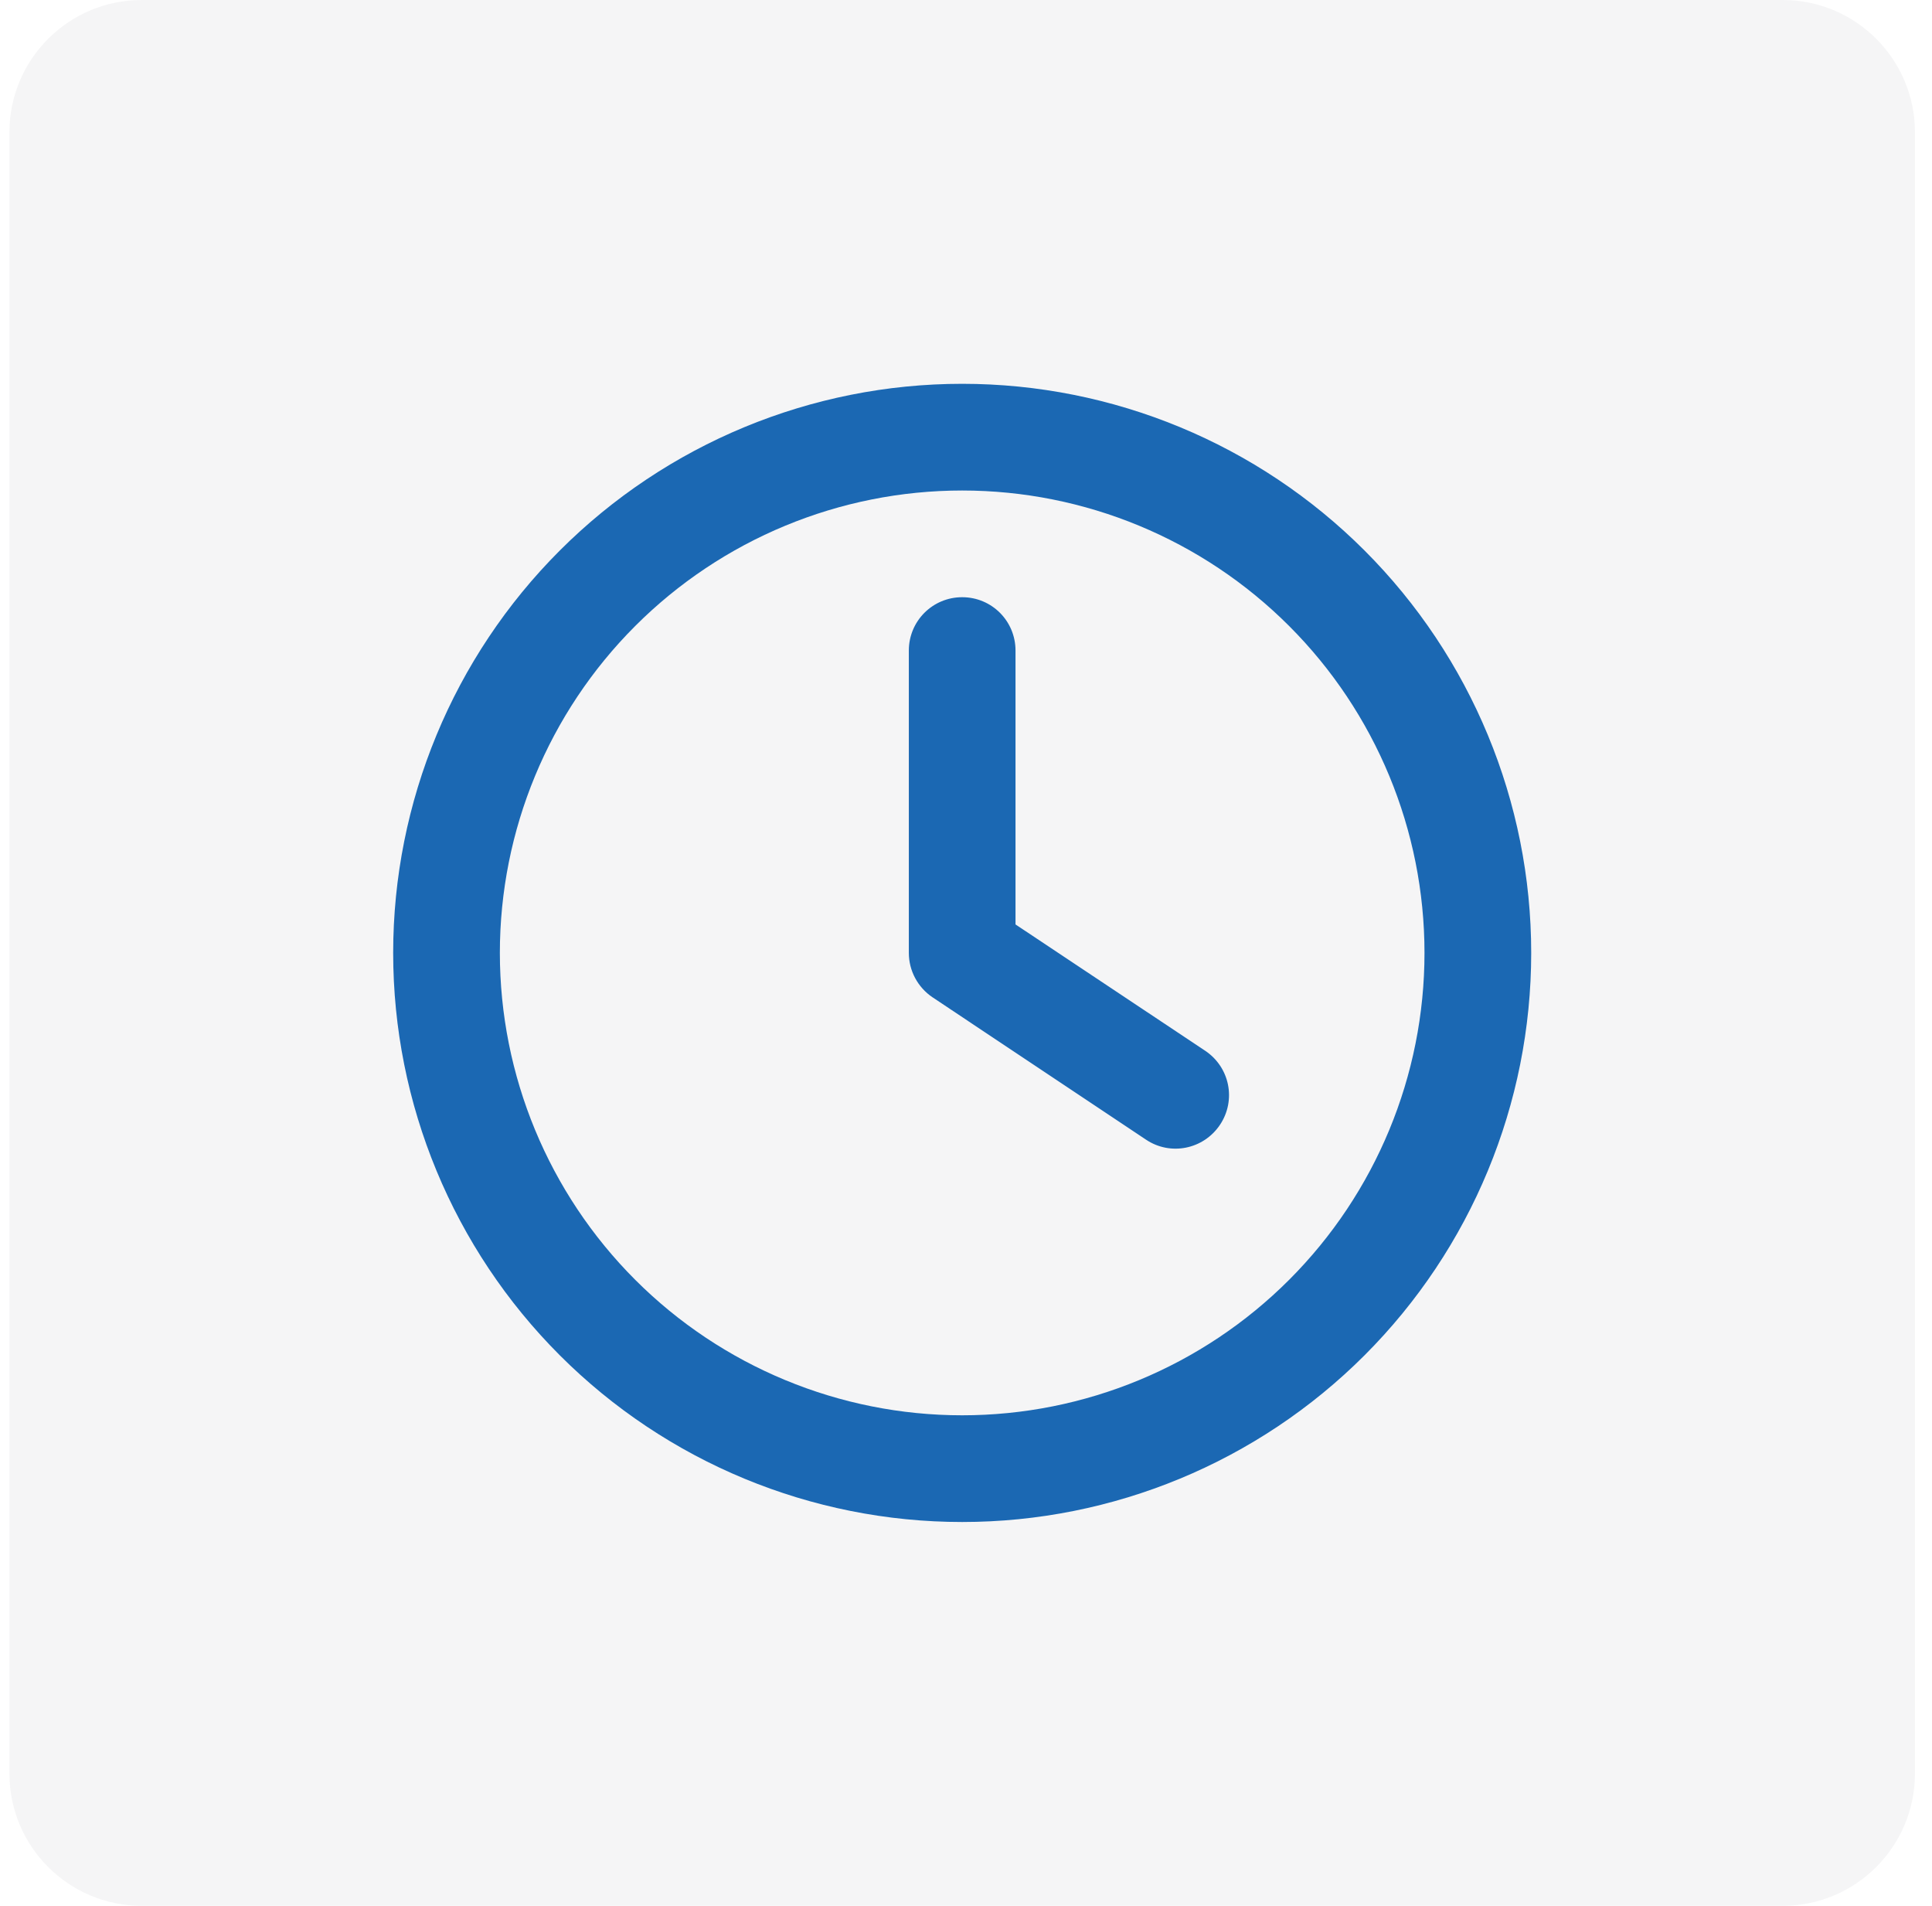
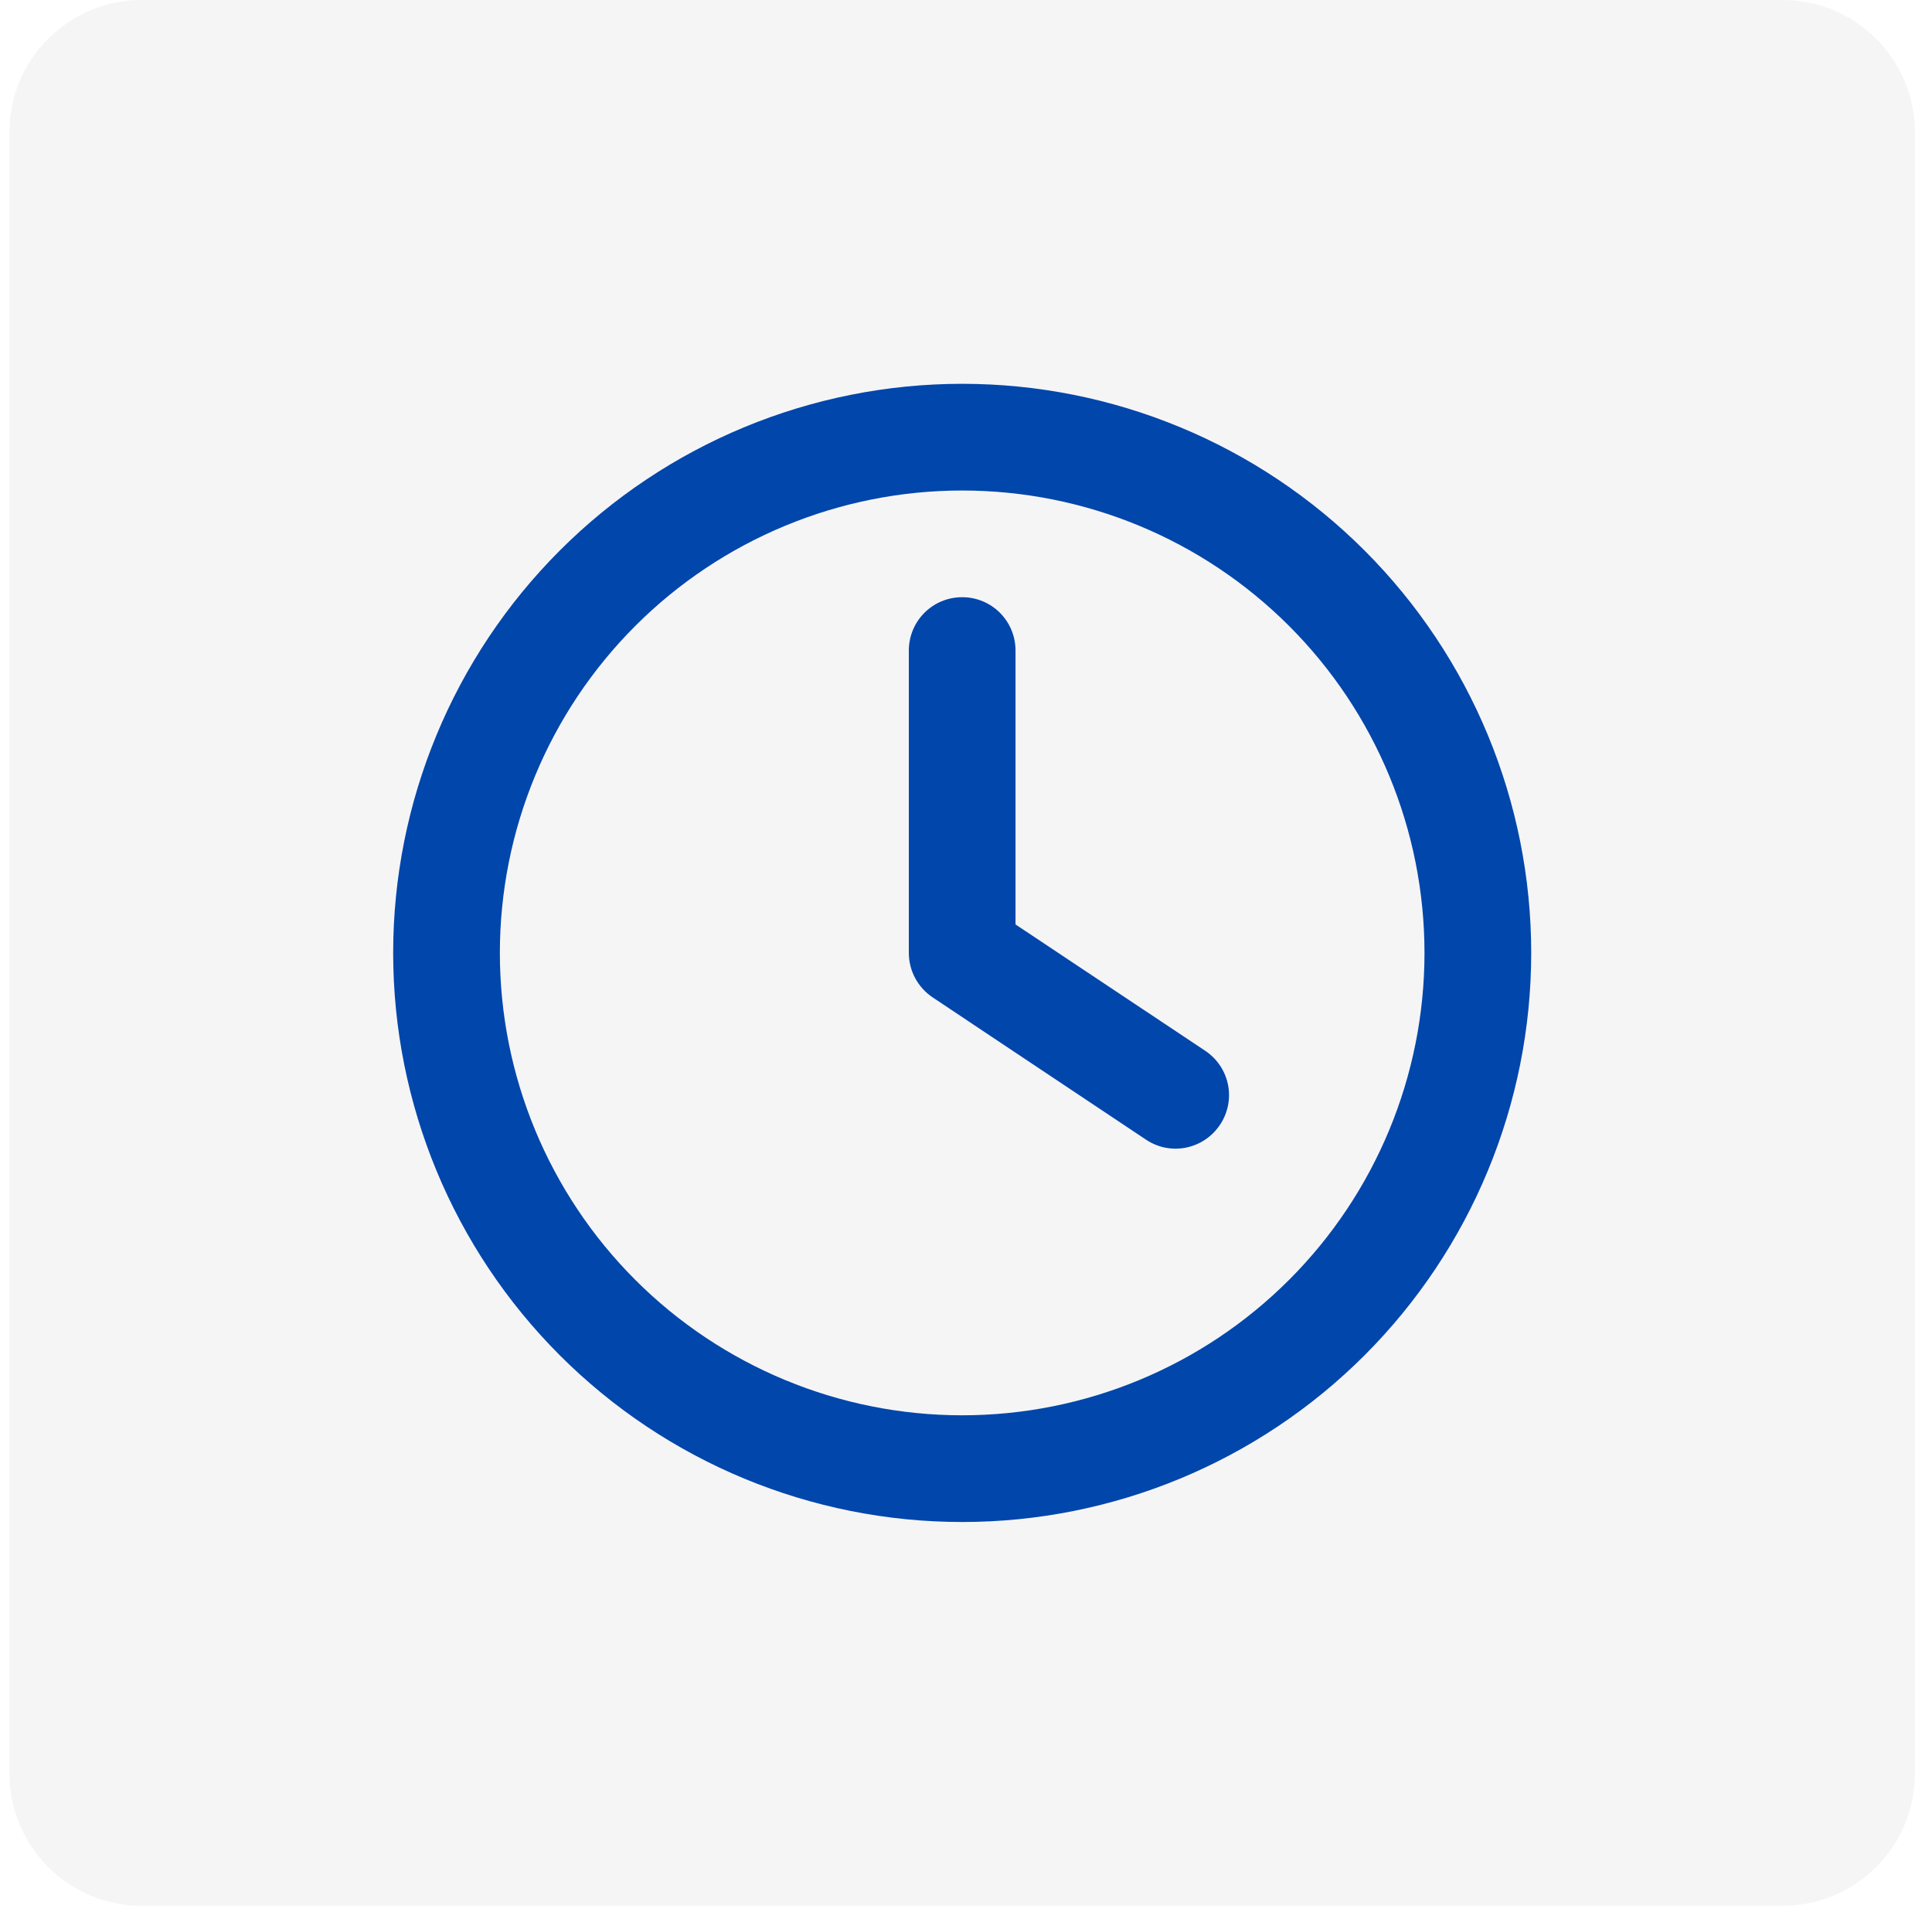
<svg xmlns="http://www.w3.org/2000/svg" viewBox="0 0 73 72" fill="currentColor">
  <rect x="0.356" width="72" height="72" rx="5" fill="#F5F5F6" />
-   <path d="M53.824 36C53.824 40.633 51.984 45.076 48.708 48.352C45.432 51.628 40.989 53.469 36.356 53.469C31.723 53.469 27.279 51.628 24.003 48.352C20.727 45.076 18.887 40.633 18.887 36C18.887 31.367 20.727 26.924 24.003 23.648C27.279 20.372 31.723 18.531 36.356 18.531C40.989 18.531 45.432 20.372 48.708 23.648C51.984 26.924 53.824 31.367 53.824 36ZM14.856 36C14.856 41.702 17.121 47.171 21.153 51.203C25.185 55.235 30.654 57.5 36.356 57.5C42.058 57.5 47.526 55.235 51.558 51.203C55.59 47.171 57.856 41.702 57.856 36C57.856 30.298 55.59 24.829 51.558 20.797C47.526 16.765 42.058 14.5 36.356 14.5C30.654 14.5 25.185 16.765 21.153 20.797C17.121 24.829 14.856 30.298 14.856 36ZM34.34 24.578V36C34.34 36.672 34.676 37.302 35.239 37.68L43.301 43.055C44.225 43.676 45.476 43.424 46.098 42.492C46.719 41.56 46.467 40.317 45.535 39.695L38.371 34.925V24.578C38.371 23.461 37.473 22.562 36.356 22.562C35.239 22.562 34.34 23.461 34.34 24.578Z" fill="#1B68B3" />
+   <path d="M53.824 36C53.824 40.633 51.984 45.076 48.708 48.352C45.432 51.628 40.989 53.469 36.356 53.469C31.723 53.469 27.279 51.628 24.003 48.352C20.727 45.076 18.887 40.633 18.887 36C18.887 31.367 20.727 26.924 24.003 23.648C27.279 20.372 31.723 18.531 36.356 18.531C40.989 18.531 45.432 20.372 48.708 23.648C51.984 26.924 53.824 31.367 53.824 36ZM14.856 36C14.856 41.702 17.121 47.171 21.153 51.203C25.185 55.235 30.654 57.5 36.356 57.5C42.058 57.5 47.526 55.235 51.558 51.203C55.59 47.171 57.856 41.702 57.856 36C57.856 30.298 55.59 24.829 51.558 20.797C47.526 16.765 42.058 14.5 36.356 14.5C30.654 14.5 25.185 16.765 21.153 20.797C17.121 24.829 14.856 30.298 14.856 36ZM34.34 24.578V36C34.34 36.672 34.676 37.302 35.239 37.68L43.301 43.055C44.225 43.676 45.476 43.424 46.098 42.492C46.719 41.56 46.467 40.317 45.535 39.695L38.371 34.925V24.578C38.371 23.461 37.473 22.562 36.356 22.562C35.239 22.562 34.34 23.461 34.34 24.578Z" fill="#0046AB" />
</svg>
